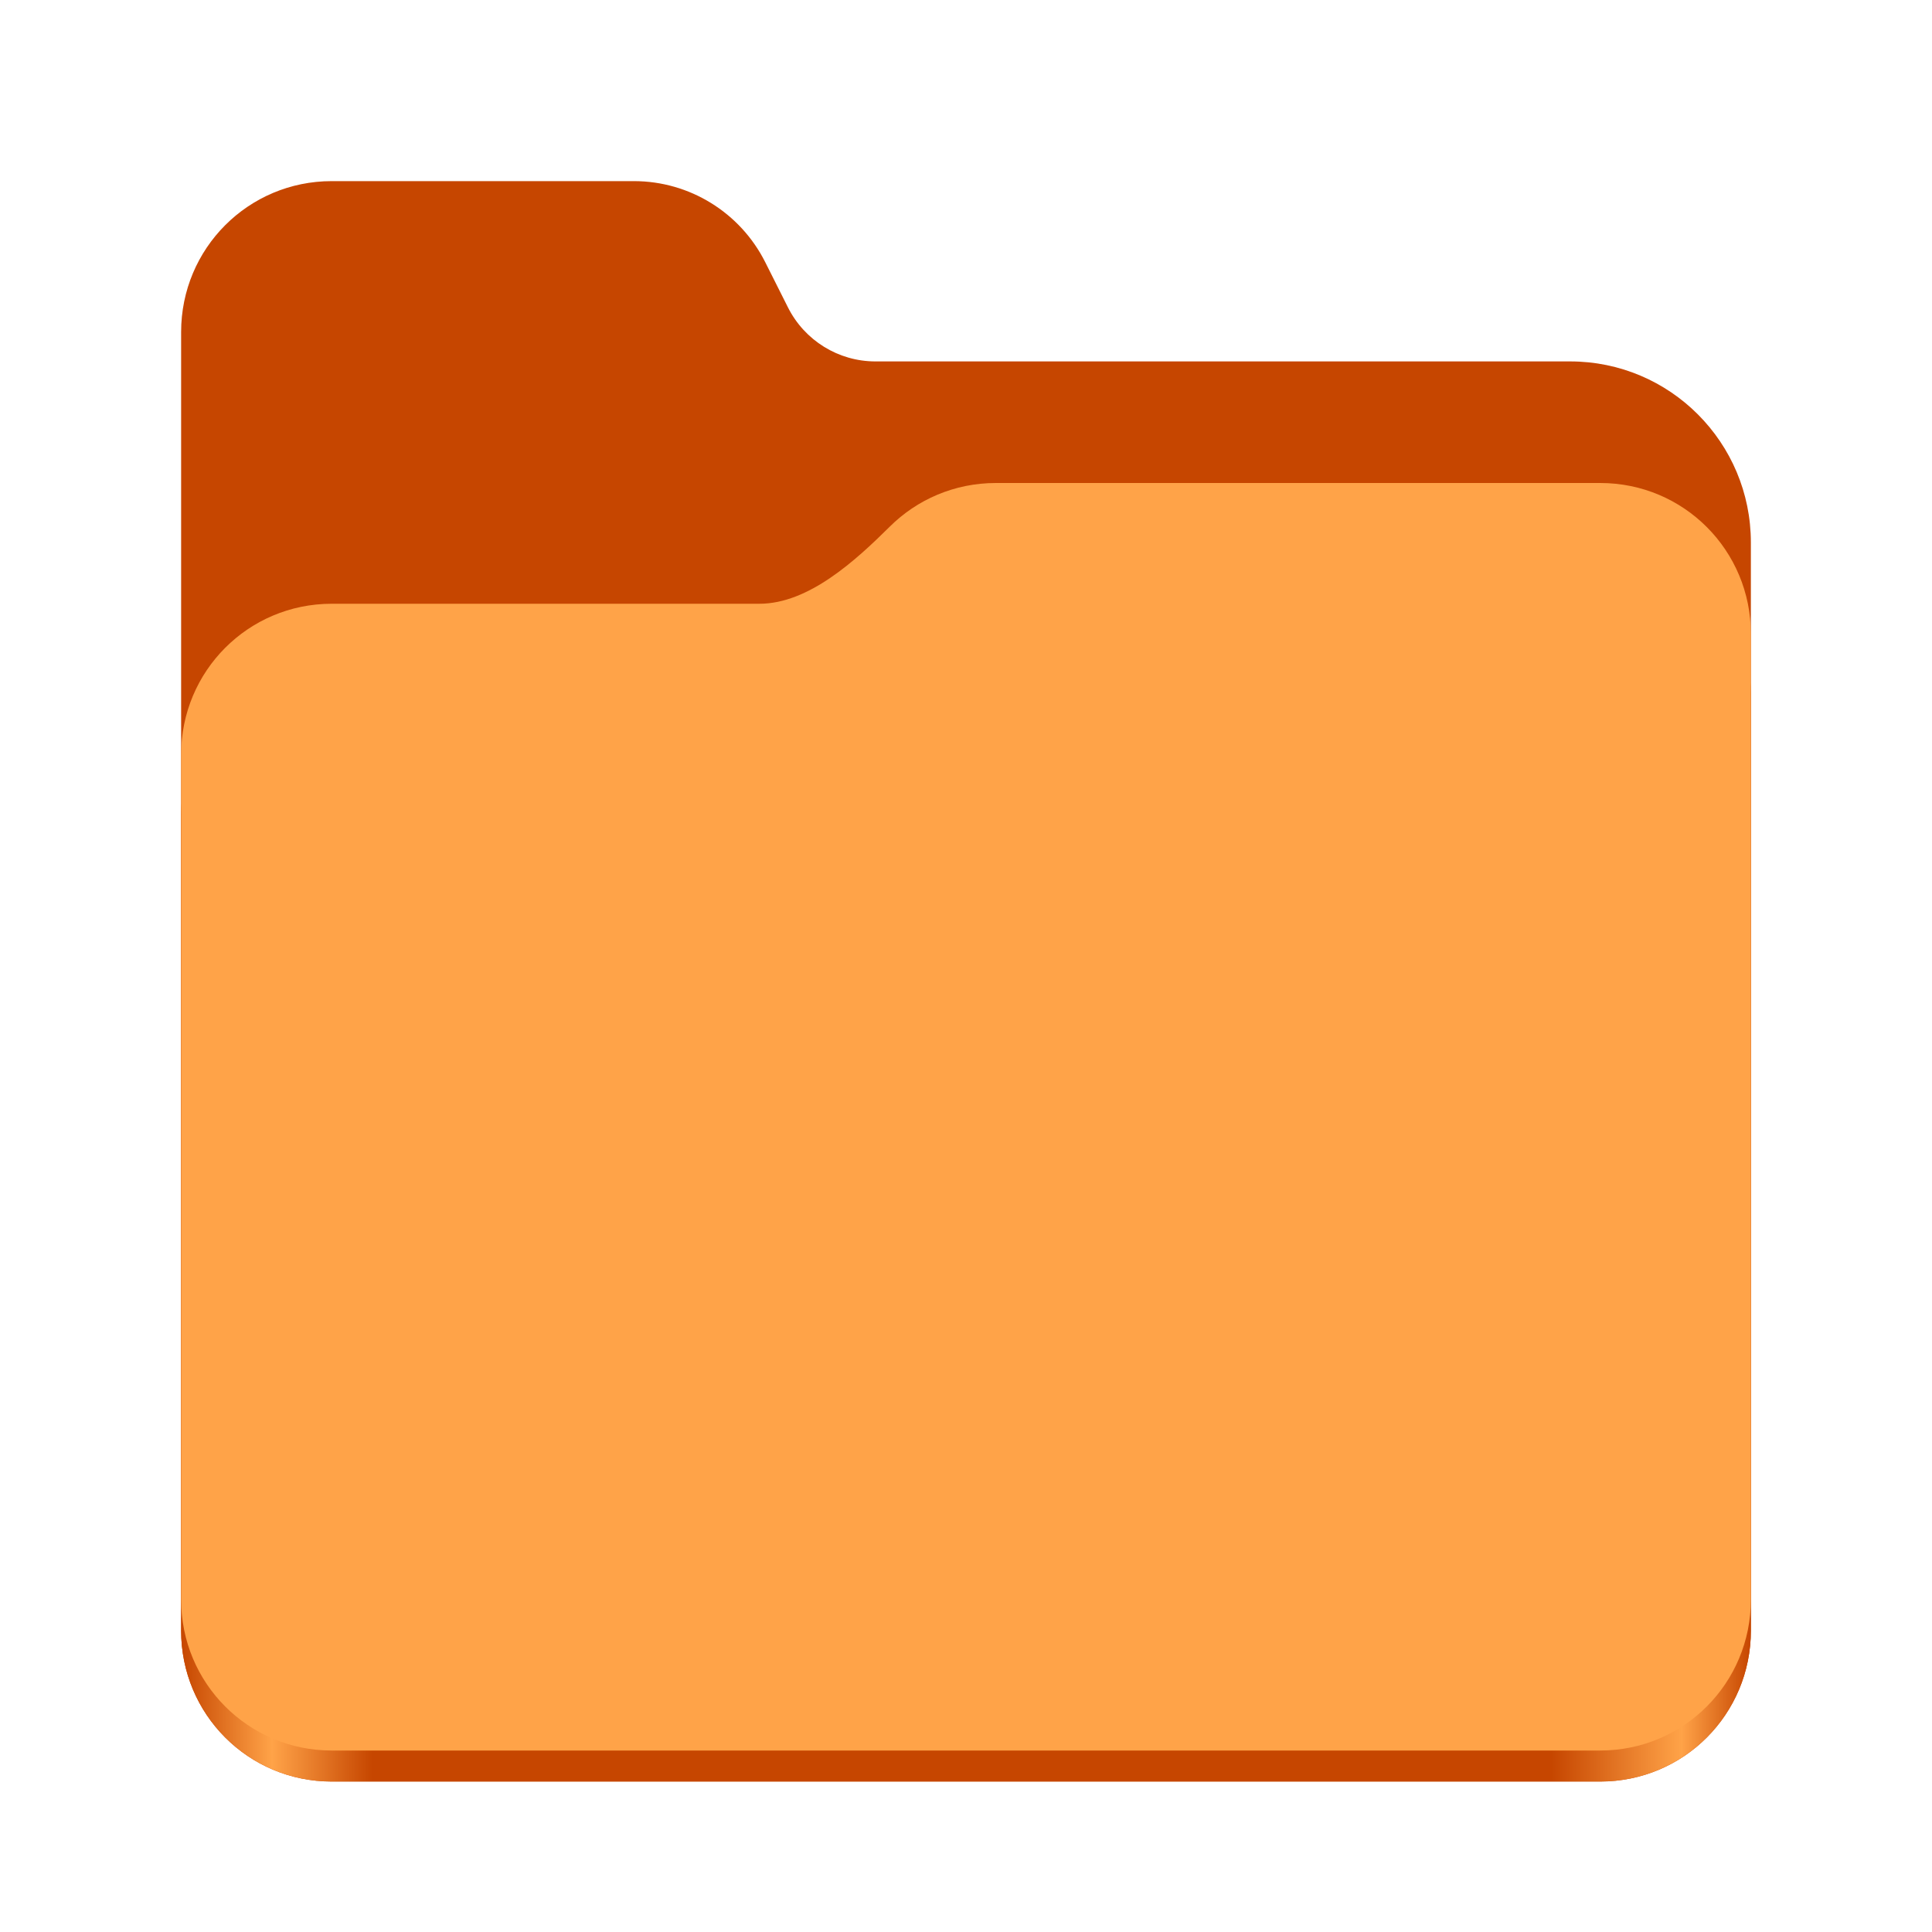
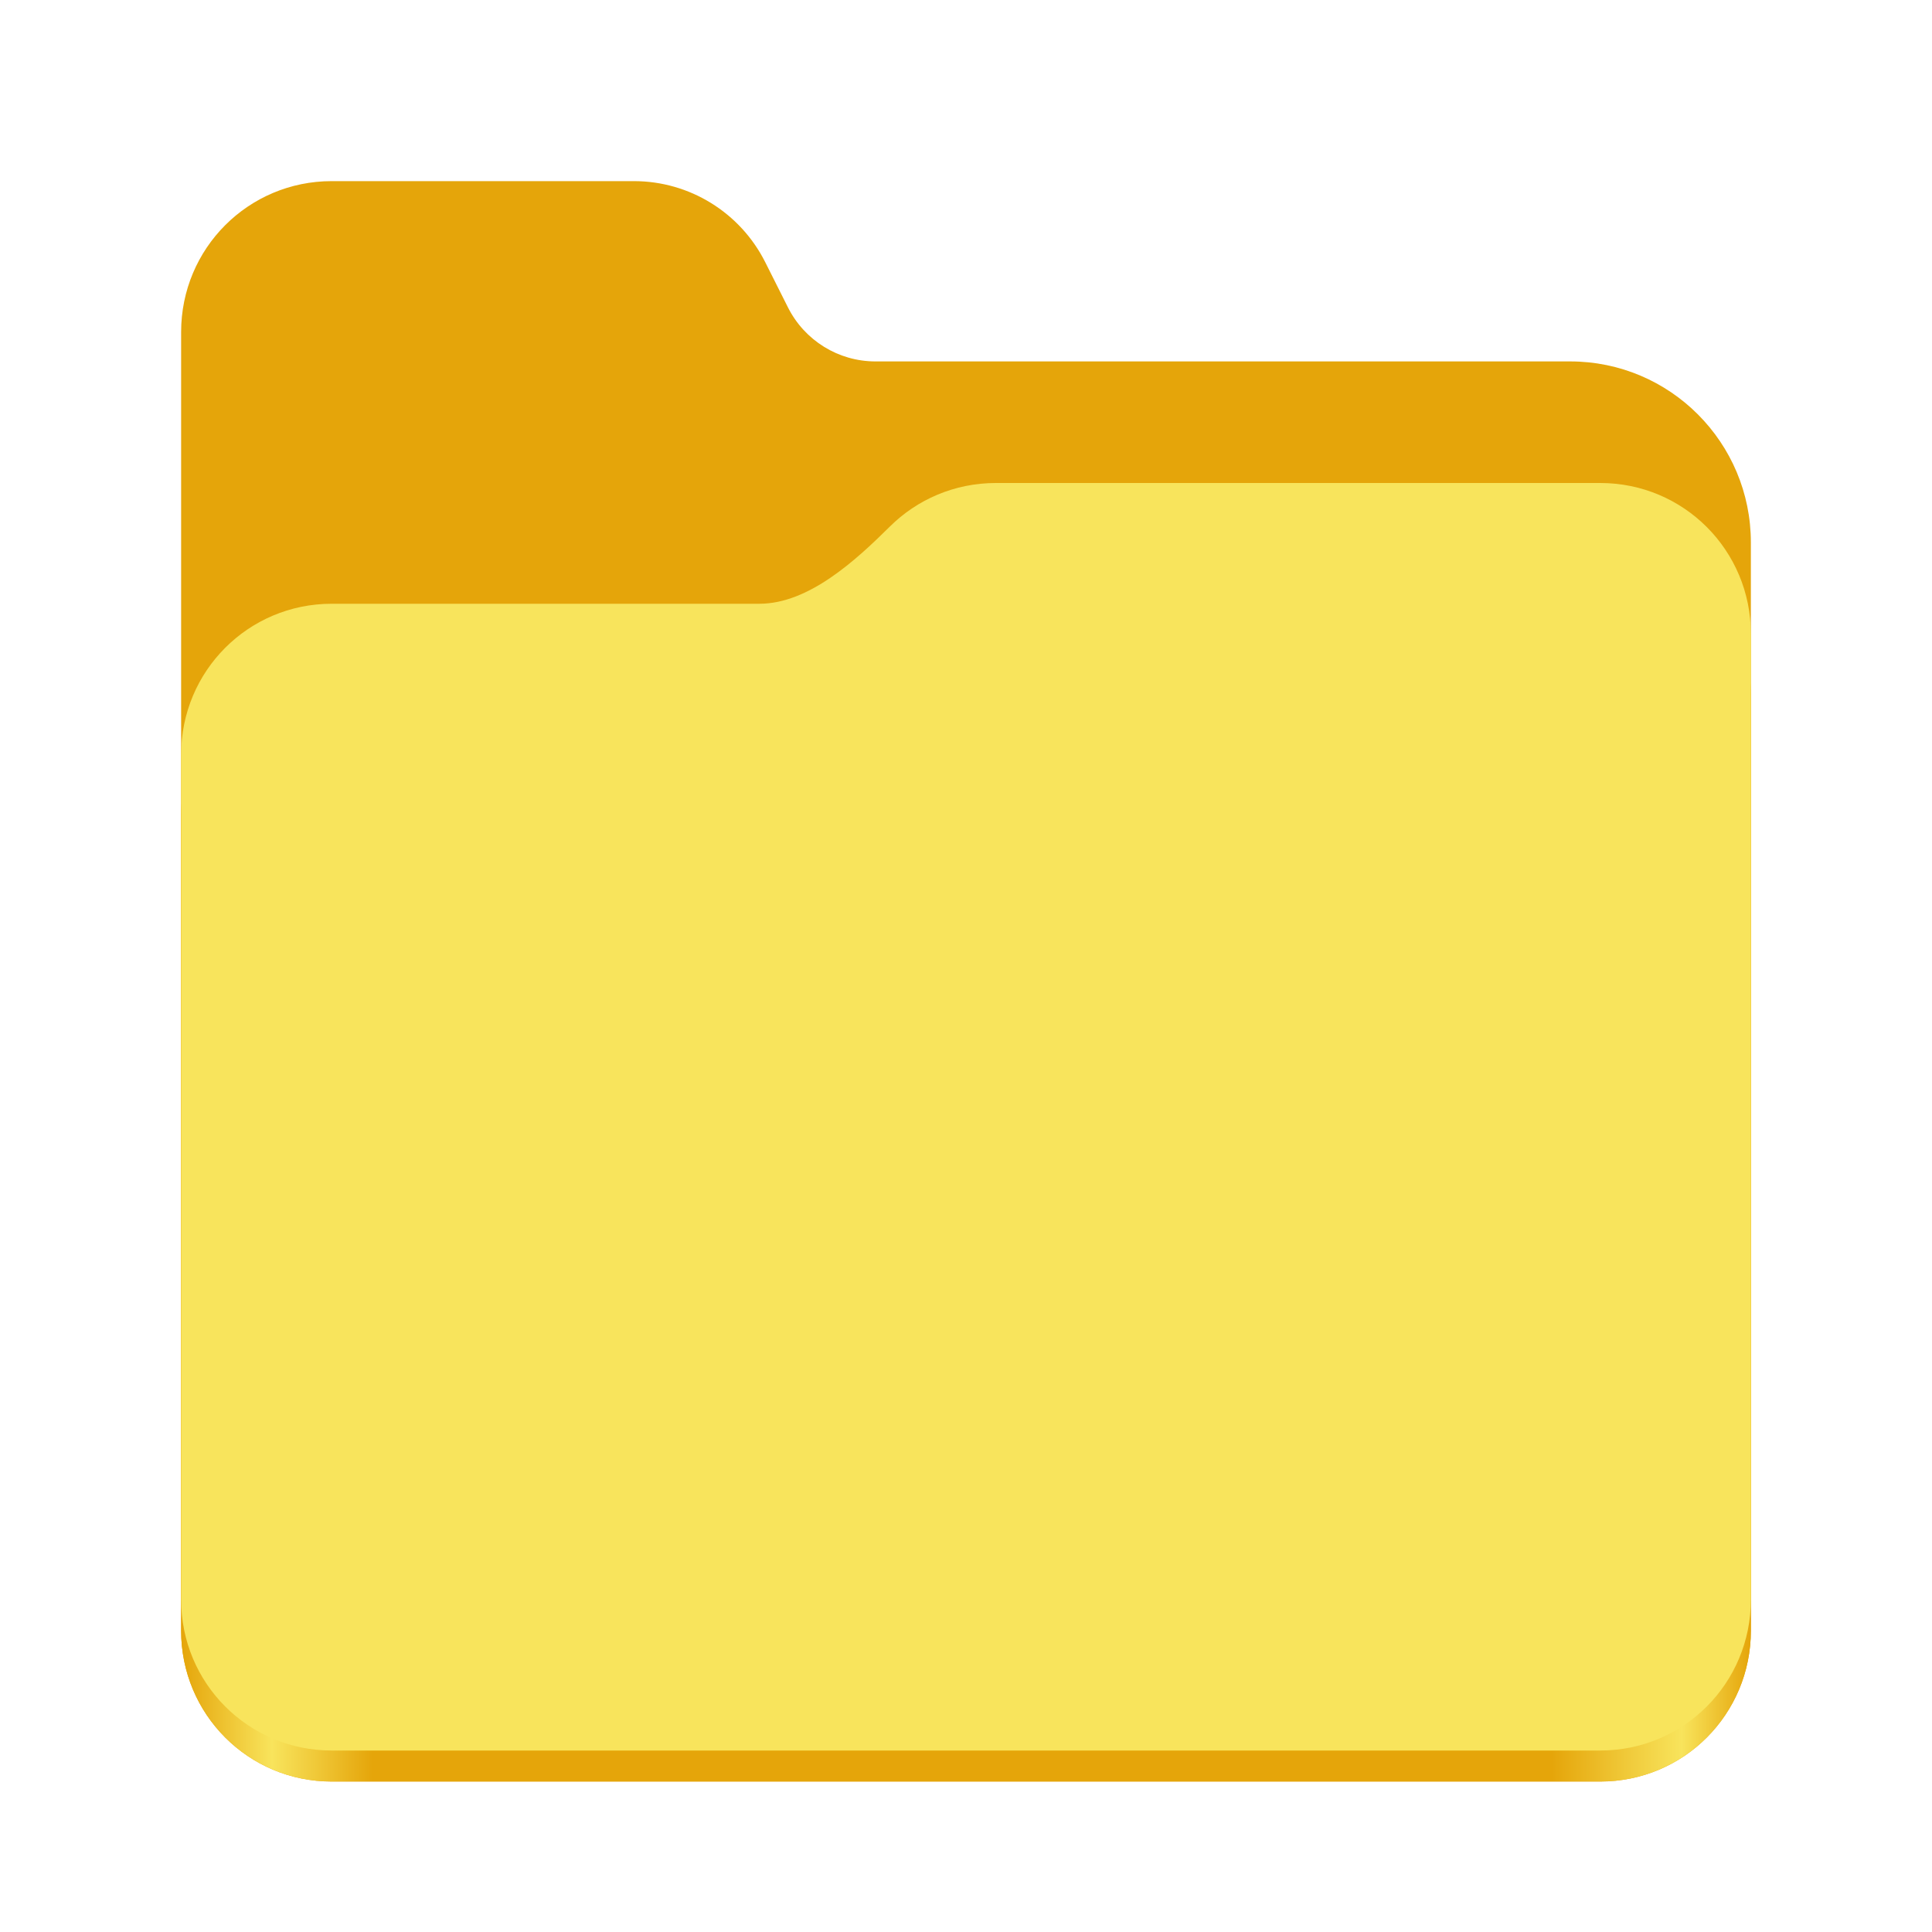
<svg xmlns="http://www.w3.org/2000/svg" height="128px" viewBox="0 0 128 128" width="128px" version="1.1" id="svg21">
  <defs id="defs25" />
  <linearGradient id="a" gradientTransform="matrix(0.45451 0 0 0.455522 -1210.292 616.1726)" gradientUnits="userSpaceOnUse" x1="2689.252" x2="2918.07" y1="-1106.803" y2="-1106.803">
-     <stop offset="0" stop-color="#62a0ea" id="stop2" style="stop-color:#c64600;stop-opacity:1;" />
-     <stop offset="0.058" stop-color="#afd4ff" id="stop4" style="stop-color:#ffa348;stop-opacity:1;" />
-     <stop offset="0.122" stop-color="#62a0ea" id="stop6" style="stop-color:#c64600;stop-opacity:1;" />
-     <stop offset="0.873" stop-color="#62a0ea" id="stop8" style="stop-color:#c64600;stop-opacity:1;" />
-     <stop offset="0.956" stop-color="#c0d5ea" id="stop10" style="stop-color:#ffa348;stop-opacity:1;" />
-     <stop offset="1" stop-color="#62a0ea" id="stop12" style="stop-color:#c64600;stop-opacity:1;" />
+     <stop offset="0" stop-color="#62a0ea" id="stop2" style="stop-color:#e5a50a;stop-opacity:1;" />
+     <stop offset="0.058" stop-color="#afd4ff" id="stop4" style="stop-color:#f8e45c;stop-opacity:1;" />
+     <stop offset="0.122" stop-color="#62a0ea" id="stop6" style="stop-color:#e5a50a;stop-opacity:1;" />
+     <stop offset="0.873" stop-color="#62a0ea" id="stop8" style="stop-color:#e5a50a;stop-opacity:1;" />
+     <stop offset="0.956" stop-color="#c0d5ea" id="stop10" style="stop-color:#f8e45c;stop-opacity:1;" />
+     <stop offset="1" stop-color="#62a0ea" id="stop12" style="stop-color:#e5a50a;stop-opacity:1;" />
  </linearGradient>
-   <path d="m 21.977 12 c -5.527 0 -9.977 4.461 -9.977 10 v 86.031 c 0 5.543 4.449 10 9.977 10 h 84.043 c 5.531 0 9.98 -4.457 9.98 -10 v -72.086 c 0 -6.629 -5.359 -12 -11.973 -12 h -46.027 c -2.453 0 -4.695 -1.387 -5.797 -3.582 l -1.504 -2.992 c -1.656 -3.293 -5.02 -5.371 -8.699 -5.371 z m 0 0" fill="#438de6" id="path15" style="fill:#c64600;fill-opacity:1" />
+   <path d="m 21.977 12 c -5.527 0 -9.977 4.461 -9.977 10 v 86.031 c 0 5.543 4.449 10 9.977 10 h 84.043 c 5.531 0 9.98 -4.457 9.98 -10 v -72.086 c 0 -6.629 -5.359 -12 -11.973 -12 h -46.027 c -2.453 0 -4.695 -1.387 -5.797 -3.582 l -1.504 -2.992 c -1.656 -3.293 -5.02 -5.371 -8.699 -5.371 z m 0 0" fill="#438de6" id="path15" style="fill:#e5a50a;fill-opacity:1" />
  <path d="m 65.977 36 c -2.746 0 -5.227 1.102 -7.027 2.891 c -2.273 2.254 -5.383 5.109 -8.633 5.109 h -28.34 c -5.527 0 -9.977 4.461 -9.977 10 v 54.031 c 0 5.543 4.449 10 9.977 10 h 84.043 c 5.531 0 9.98 -4.457 9.98 -10 v -62.031 c 0 -5.539 -4.449 -10 -9.98 -10 z m 0 0" fill="url(#a)" id="path17" />
-   <path d="m 65.977 32 c -2.746 0 -5.227 1.102 -7.027 2.891 c -2.273 2.254 -5.383 5.109 -8.633 5.109 h -28.34 c -5.527 0 -9.977 4.461 -9.977 10 v 55.977 c 0 5.539 4.449 10 9.977 10 h 84.043 c 5.531 0 9.98 -4.461 9.98 -10 v -63.977 c 0 -5.539 -4.449 -10 -9.98 -10 z m 0 0" fill="#a4caee" id="path19" style="fill:#ffa348;fill-opacity:1" />
+   <path d="m 65.977 32 c -2.746 0 -5.227 1.102 -7.027 2.891 c -2.273 2.254 -5.383 5.109 -8.633 5.109 h -28.34 c -5.527 0 -9.977 4.461 -9.977 10 v 55.977 c 0 5.539 4.449 10 9.977 10 h 84.043 c 5.531 0 9.98 -4.461 9.98 -10 v -63.977 c 0 -5.539 -4.449 -10 -9.98 -10 z m 0 0" fill="#a4caee" id="path19" style="fill:#f8e45c;fill-opacity:1" />
</svg>
